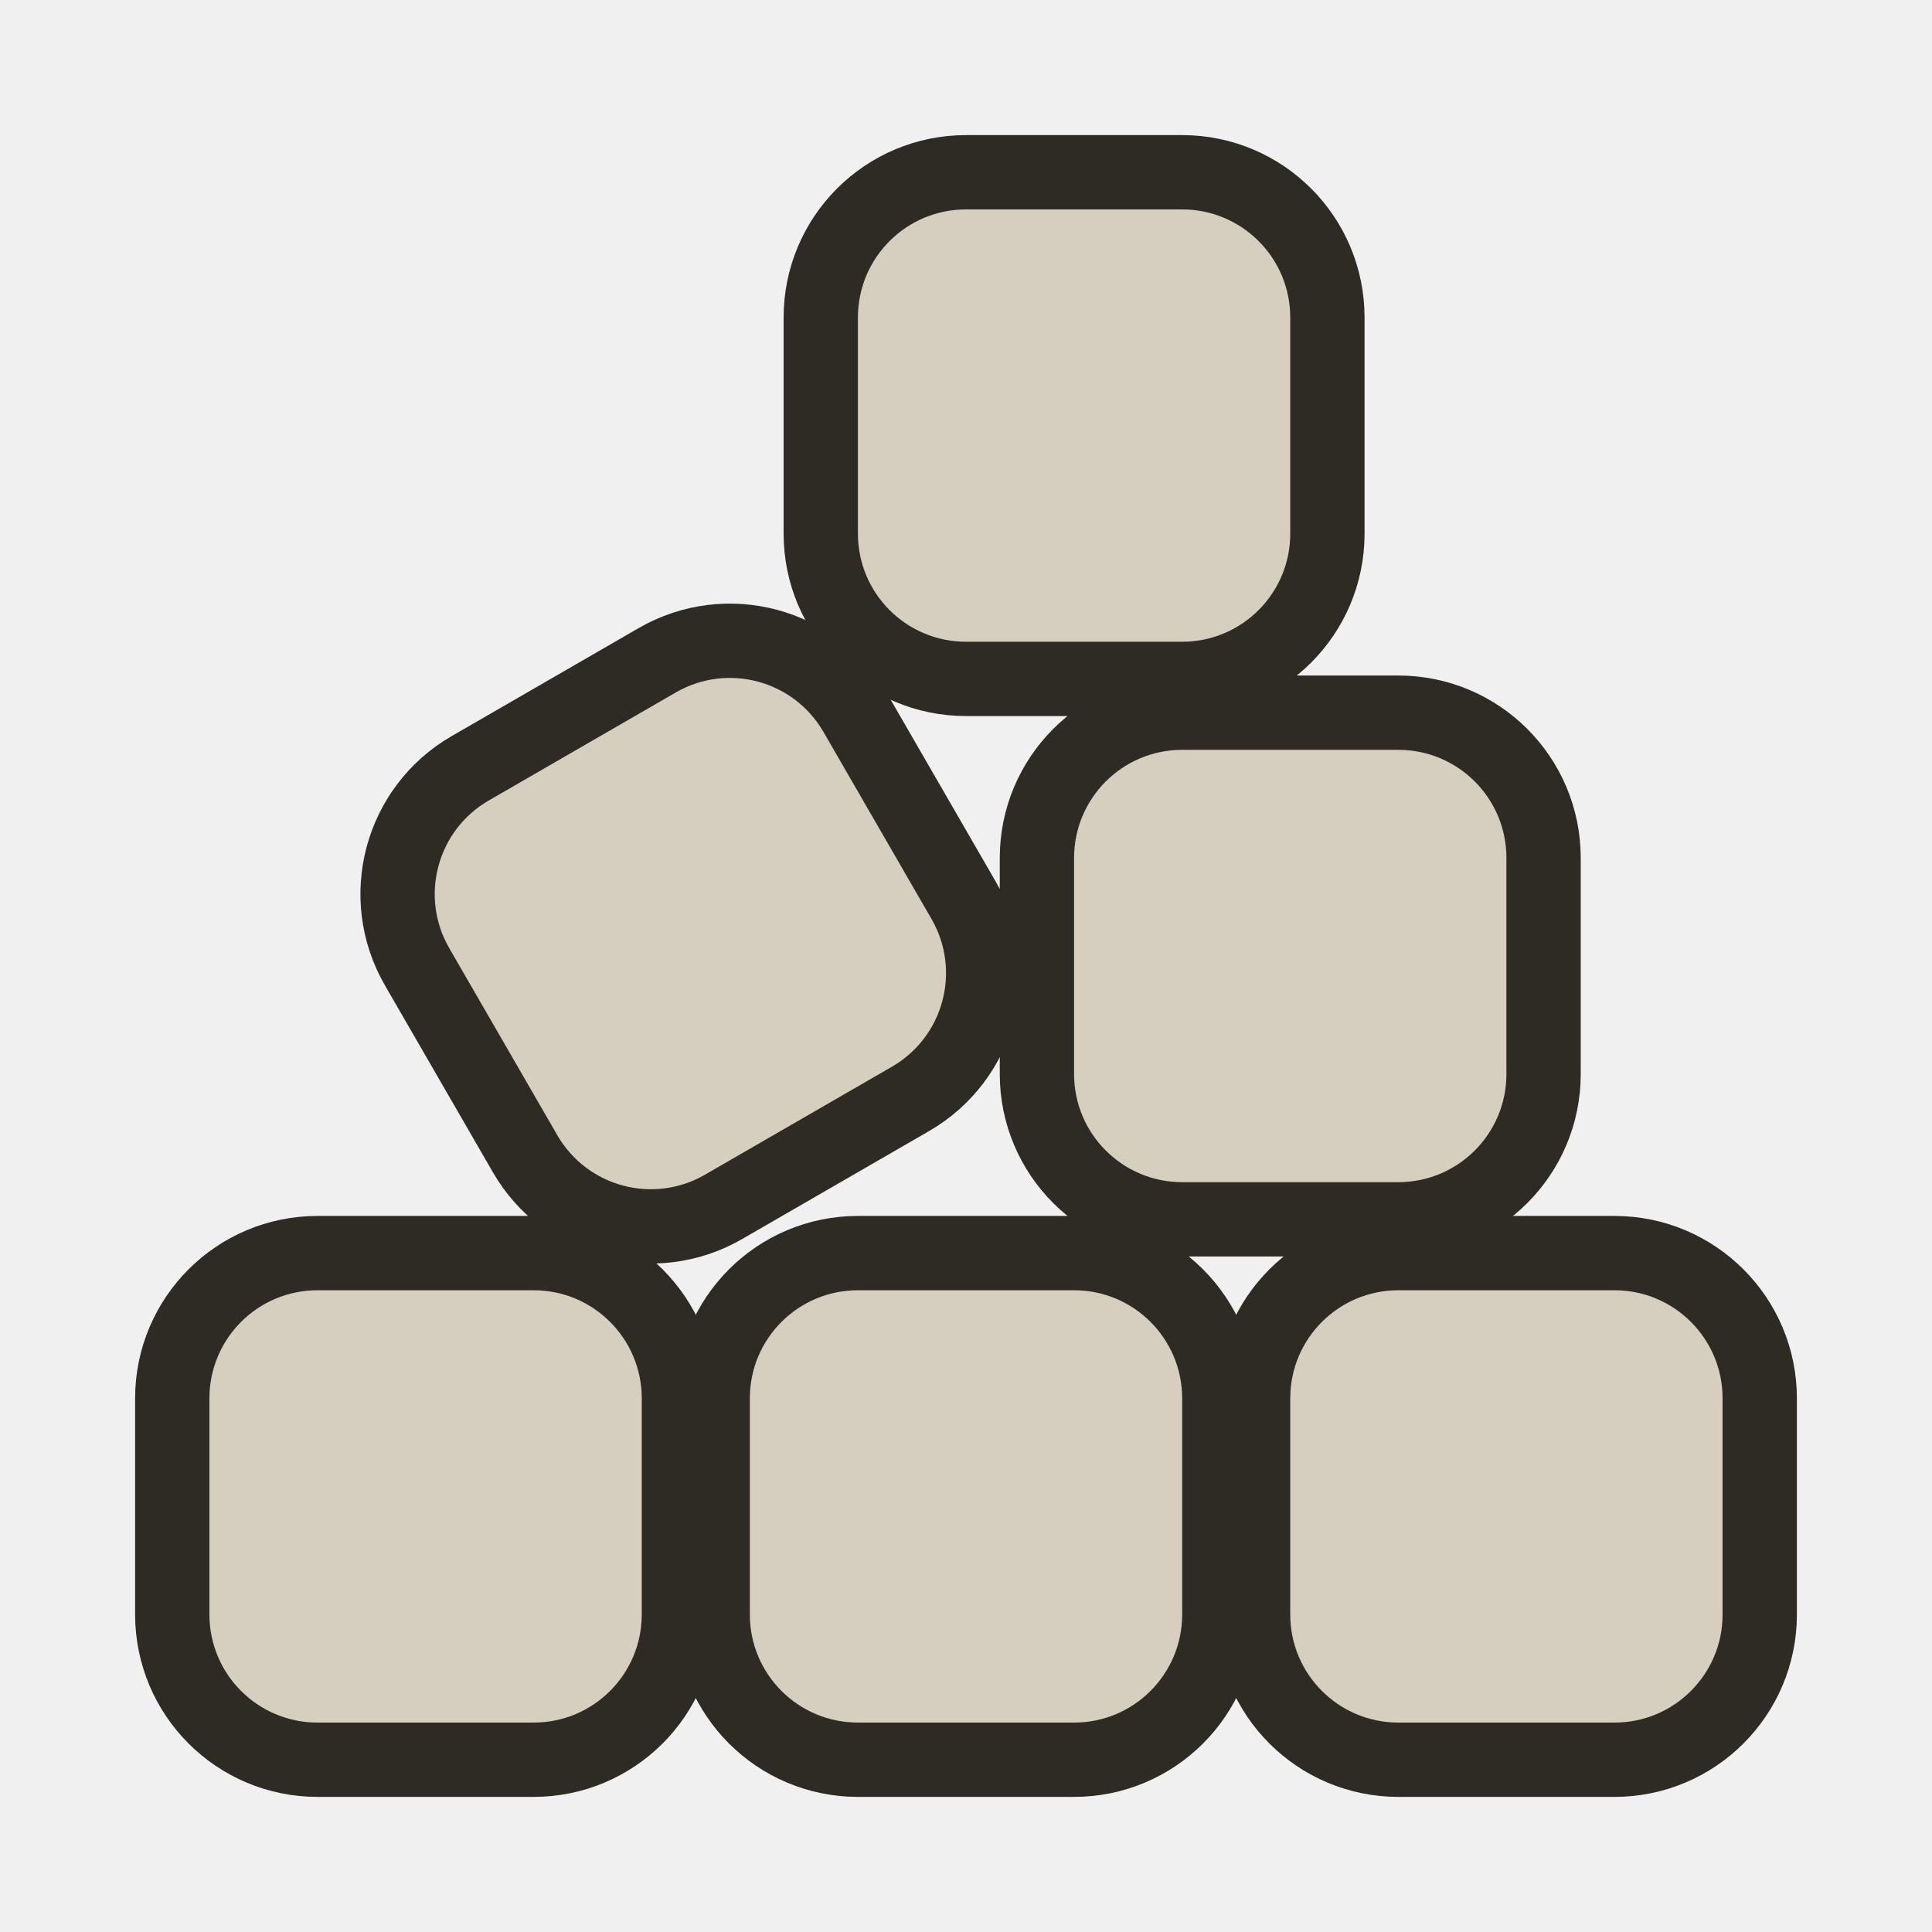
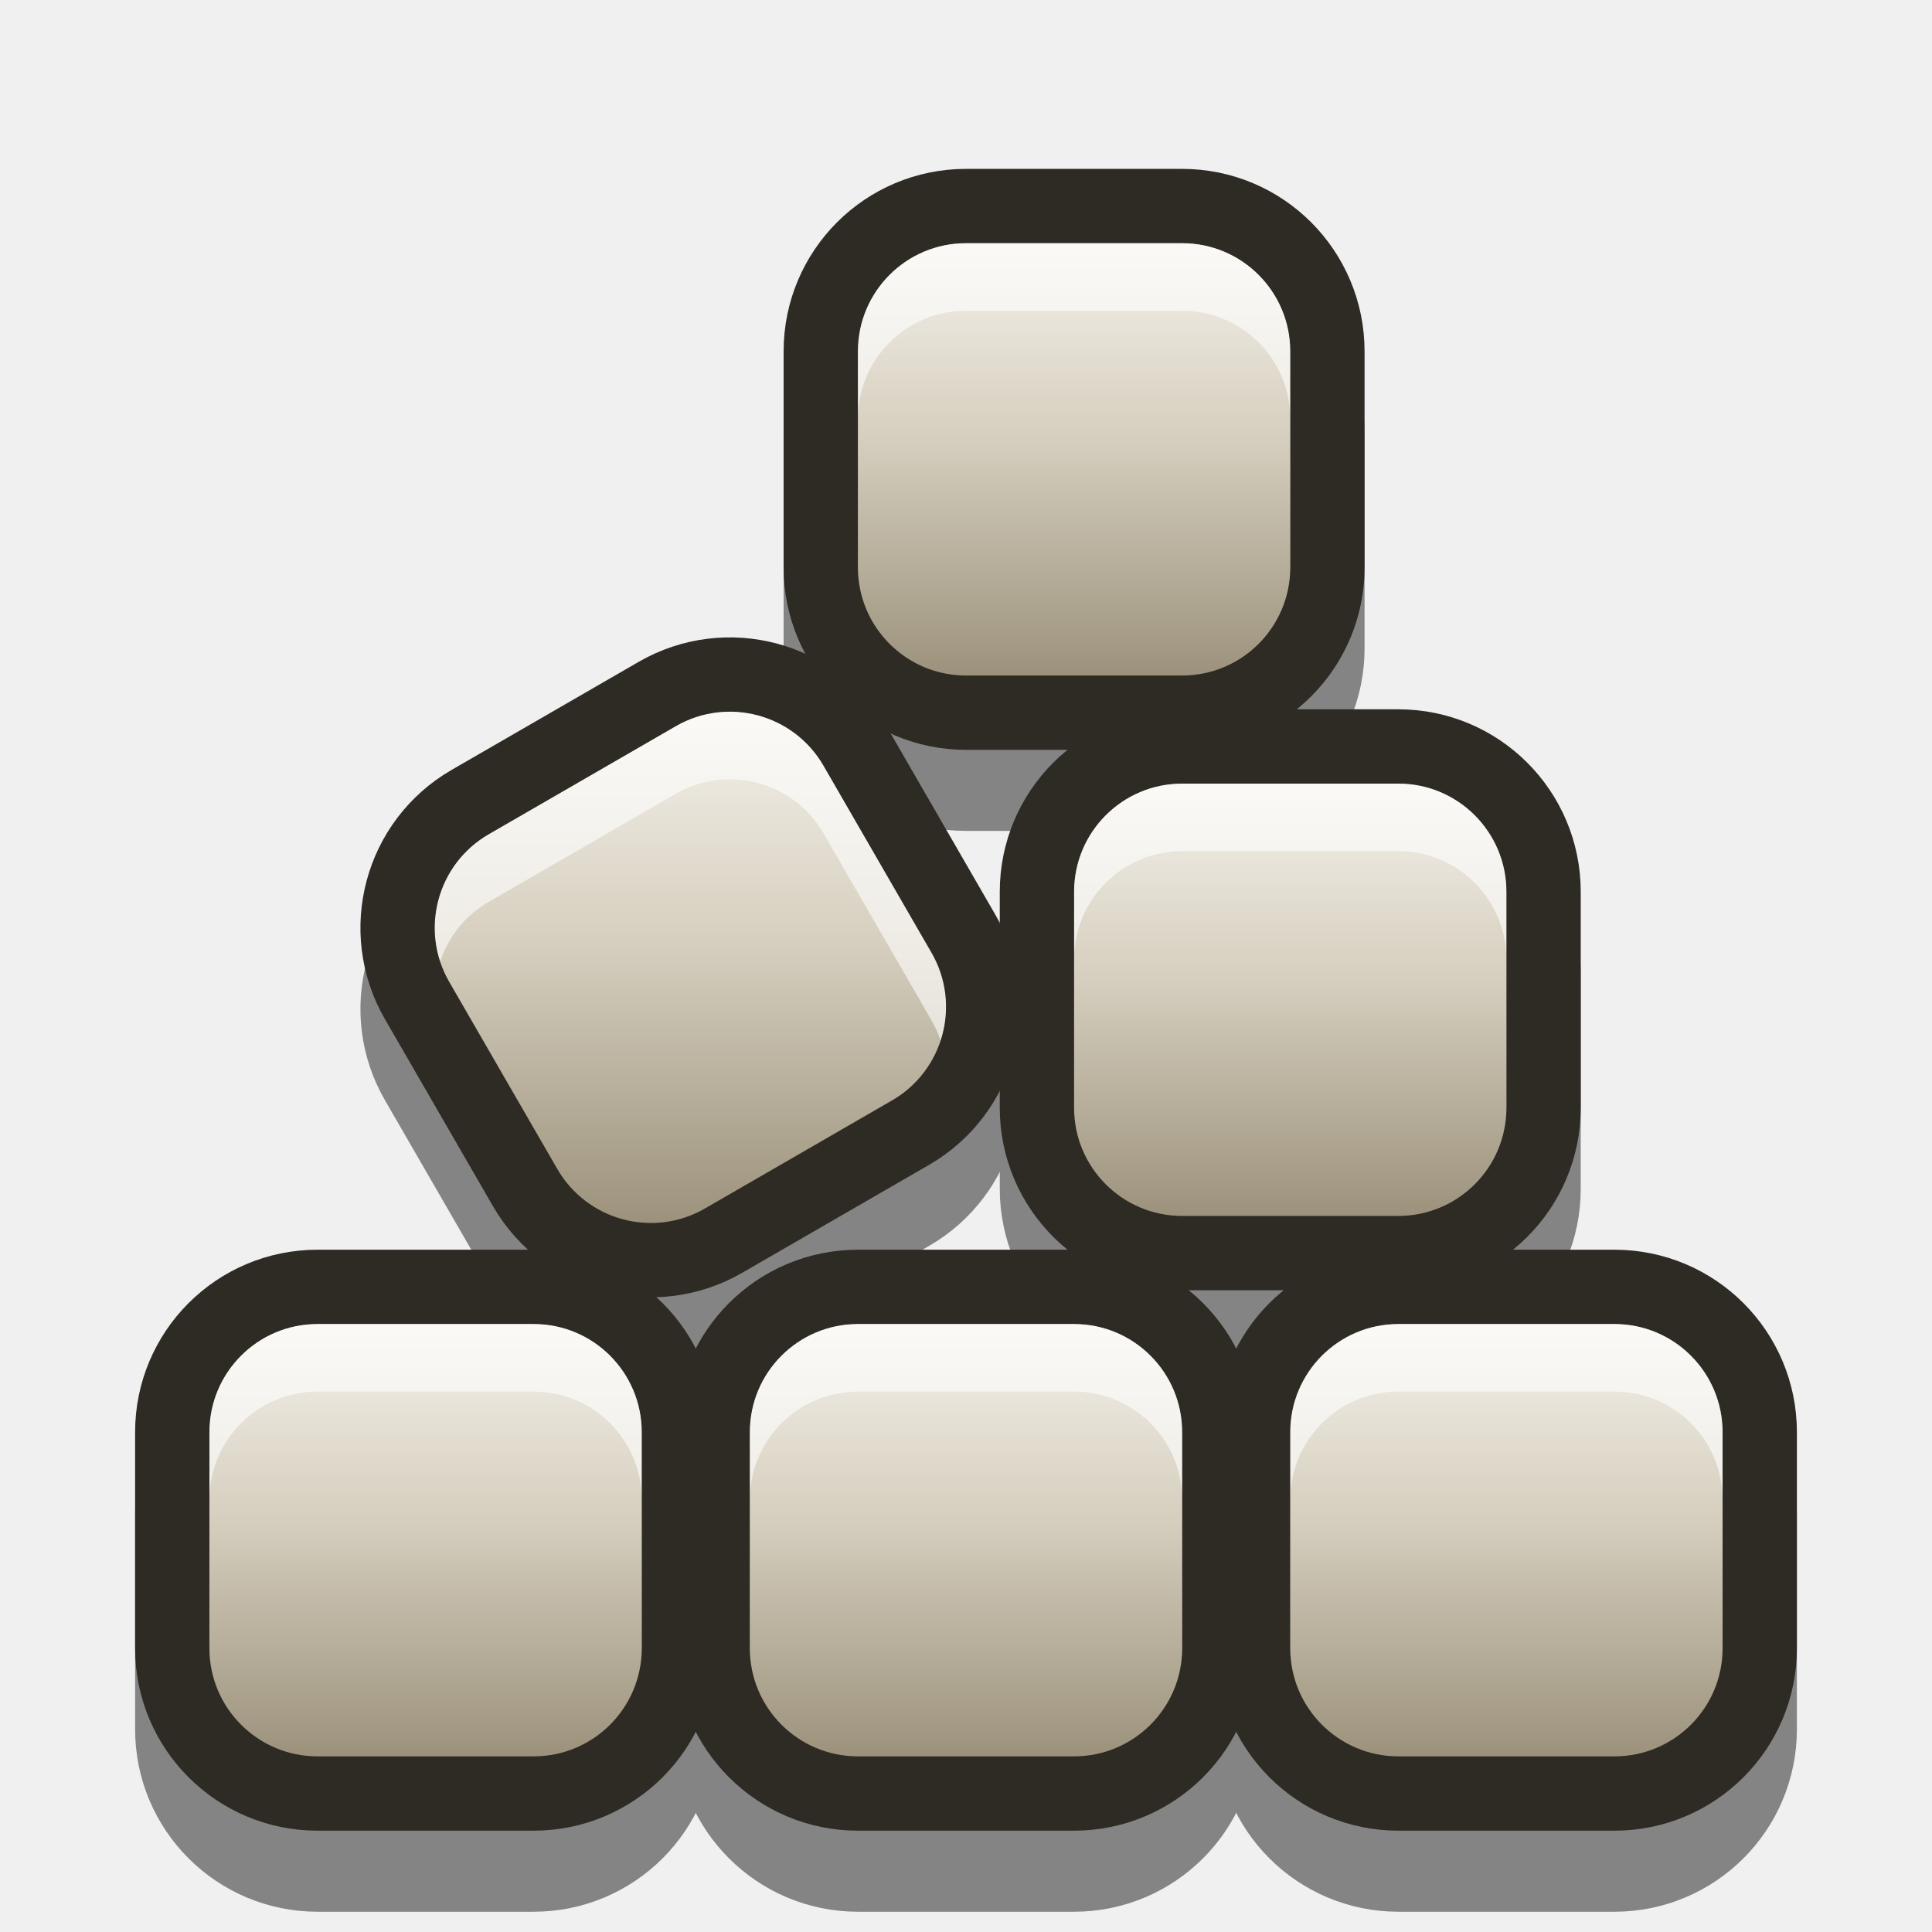
- <svg xmlns="http://www.w3.org/2000/svg" viewBox="-62 -30 572 572">
-   <path fill="#D6CFBF" stroke="#2E2A24" stroke-linejoin="round" stroke-width="44" d="M192 64v64a32 32 0 0 0 32 32h64a32 32 0 0 0 32-32V64a32 32 0 0 0-32-32h-64a32 32 0 0 0-32 32zM82.7 207A32 32 0 0 0 71 250.7l32 55.4a32 32 0 0 0 43.7 11.7l55.4-32a32 32 0 0 0 11.7-43.7l-32-55.4a32 32 0 0 0-43.7-11.7zM288 192a32 32 0 0 0-32 32v64a32 32 0 0 0 32 32h64a32 32 0 0 0 32-32v-64a32 32 0 0 0-32-32zm64 160a32 32 0 0 0-32 32v64a32 32 0 0 0 32 32h64a32 32 0 0 0 32-32v-64a32 32 0 0 0-32-32zm-192 32v64a32 32 0 0 0 32 32h64a32 32 0 0 0 32-32v-64a32 32 0 0 0-32-32h-64a32 32 0 0 0-32 32zM32 352a32 32 0 0 0-32 32v64a32 32 0 0 0 32 32h64a32 32 0 0 0 32-32v-64a32 32 0 0 0-32-32z" paint-order="stroke" />
+ <svg xmlns="http://www.w3.org/2000/svg" viewBox="-62 -40 572 572">
+   <defs>
+     <linearGradient id="s" x1="0" y1="0" x2="0" y2="1">
+       <stop offset="0" stop-color="#F4F1EA" />
+       <stop offset=".45" stop-color="#D6CFBF" />
+       <stop offset="1" stop-color="#9C927C" />
+     </linearGradient>
+     <path id="p0" d="M192 64v64a32 32 0 0 0 32 32h64a32 32 0 0 0 32-32V64a32 32 0 0 0-32-32h-64a32 32 0 0 0-32 32z" />
+     <path id="p1" d="M82.7 207A32 32 0 0 0 71 250.7l32 55.4a32 32 0 0 0 43.7 11.7l55.4-32a32 32 0 0 0 11.7-43.7l-32-55.4a32 32 0 0 0-43.7-11.7z" />
+     <path id="p2" d="M288 192a32 32 0 0 0-32 32v64a32 32 0 0 0 32 32h64a32 32 0 0 0 32-32v-64a32 32 0 0 0-32-32z" />
+     <path id="p3" d="M352 352a32 32 0 0 0-32 32v64a32 32 0 0 0 32 32h64a32 32 0 0 0 32-32v-64a32 32 0 0 0-32-32z" />
+     <path id="p4" d="M160 384v64a32 32 0 0 0 32 32h64a32 32 0 0 0 32-32v-64a32 32 0 0 0-32-32h-64a32 32 0 0 0-32 32z" />
+     <path id="p5" d="M32 352a32 32 0 0 0-32 32v64a32 32 0 0 0 32 32h64a32 32 0 0 0 32-32v-64a32 32 0 0 0-32-32z" />
+     <mask id="r0" maskUnits="userSpaceOnUse" x="-62" y="-40" width="572" height="572">
+       <use href="#p0" fill="#fff" />
+       <use href="#p0" fill="#000" y="20" />
+     </mask>
+     <mask id="r1" maskUnits="userSpaceOnUse" x="-62" y="-40" width="572" height="572">
+       <use href="#p1" fill="#fff" />
+       <use href="#p1" fill="#000" y="20" />
+     </mask>
+     <mask id="r2" maskUnits="userSpaceOnUse" x="-62" y="-40" width="572" height="572">
+       <use href="#p2" fill="#fff" />
+       <use href="#p2" fill="#000" y="20" />
+     </mask>
+     <mask id="r3" maskUnits="userSpaceOnUse" x="-62" y="-40" width="572" height="572">
+       <use href="#p3" fill="#fff" />
+       <use href="#p3" fill="#000" y="20" />
+     </mask>
+     <mask id="r4" maskUnits="userSpaceOnUse" x="-62" y="-40" width="572" height="572">
+       <use href="#p4" fill="#fff" />
+       <use href="#p4" fill="#000" y="20" />
+     </mask>
+     <mask id="r5" maskUnits="userSpaceOnUse" x="-62" y="-40" width="572" height="572">
+       <use href="#p5" fill="#fff" />
+       <use href="#p5" fill="#000" y="20" />
+     </mask>
+   </defs>
+   <g opacity=".45" fill="#000" stroke="#000" stroke-width="44" stroke-linejoin="round" transform="translate(0 24)">
+     <use href="#p0" />
+     <use href="#p1" />
+     <use href="#p2" />
+     <use href="#p3" />
+     <use href="#p4" />
+     <use href="#p5" />
+   </g>
+   <use href="#p0" fill="url(#s)" stroke="#2E2A24" stroke-width="44" stroke-linejoin="round" paint-order="stroke" />
+   <use href="#p0" fill="#fff" fill-opacity=".6" mask="url(#r0)" />
+   <use href="#p1" fill="url(#s)" stroke="#2E2A24" stroke-width="44" stroke-linejoin="round" paint-order="stroke" />
+   <use href="#p1" fill="#fff" fill-opacity=".6" mask="url(#r1)" />
+   <use href="#p2" fill="url(#s)" stroke="#2E2A24" stroke-width="44" stroke-linejoin="round" paint-order="stroke" />
+   <use href="#p2" fill="#fff" fill-opacity=".6" mask="url(#r2)" />
+   <use href="#p3" fill="url(#s)" stroke="#2E2A24" stroke-width="44" stroke-linejoin="round" paint-order="stroke" />
+   <use href="#p3" fill="#fff" fill-opacity=".6" mask="url(#r3)" />
+   <use href="#p4" fill="url(#s)" stroke="#2E2A24" stroke-width="44" stroke-linejoin="round" paint-order="stroke" />
+   <use href="#p4" fill="#fff" fill-opacity=".6" mask="url(#r4)" />
+   <use href="#p5" fill="url(#s)" stroke="#2E2A24" stroke-width="44" stroke-linejoin="round" paint-order="stroke" />
+   <use href="#p5" fill="#fff" fill-opacity=".6" mask="url(#r5)" />
</svg>
